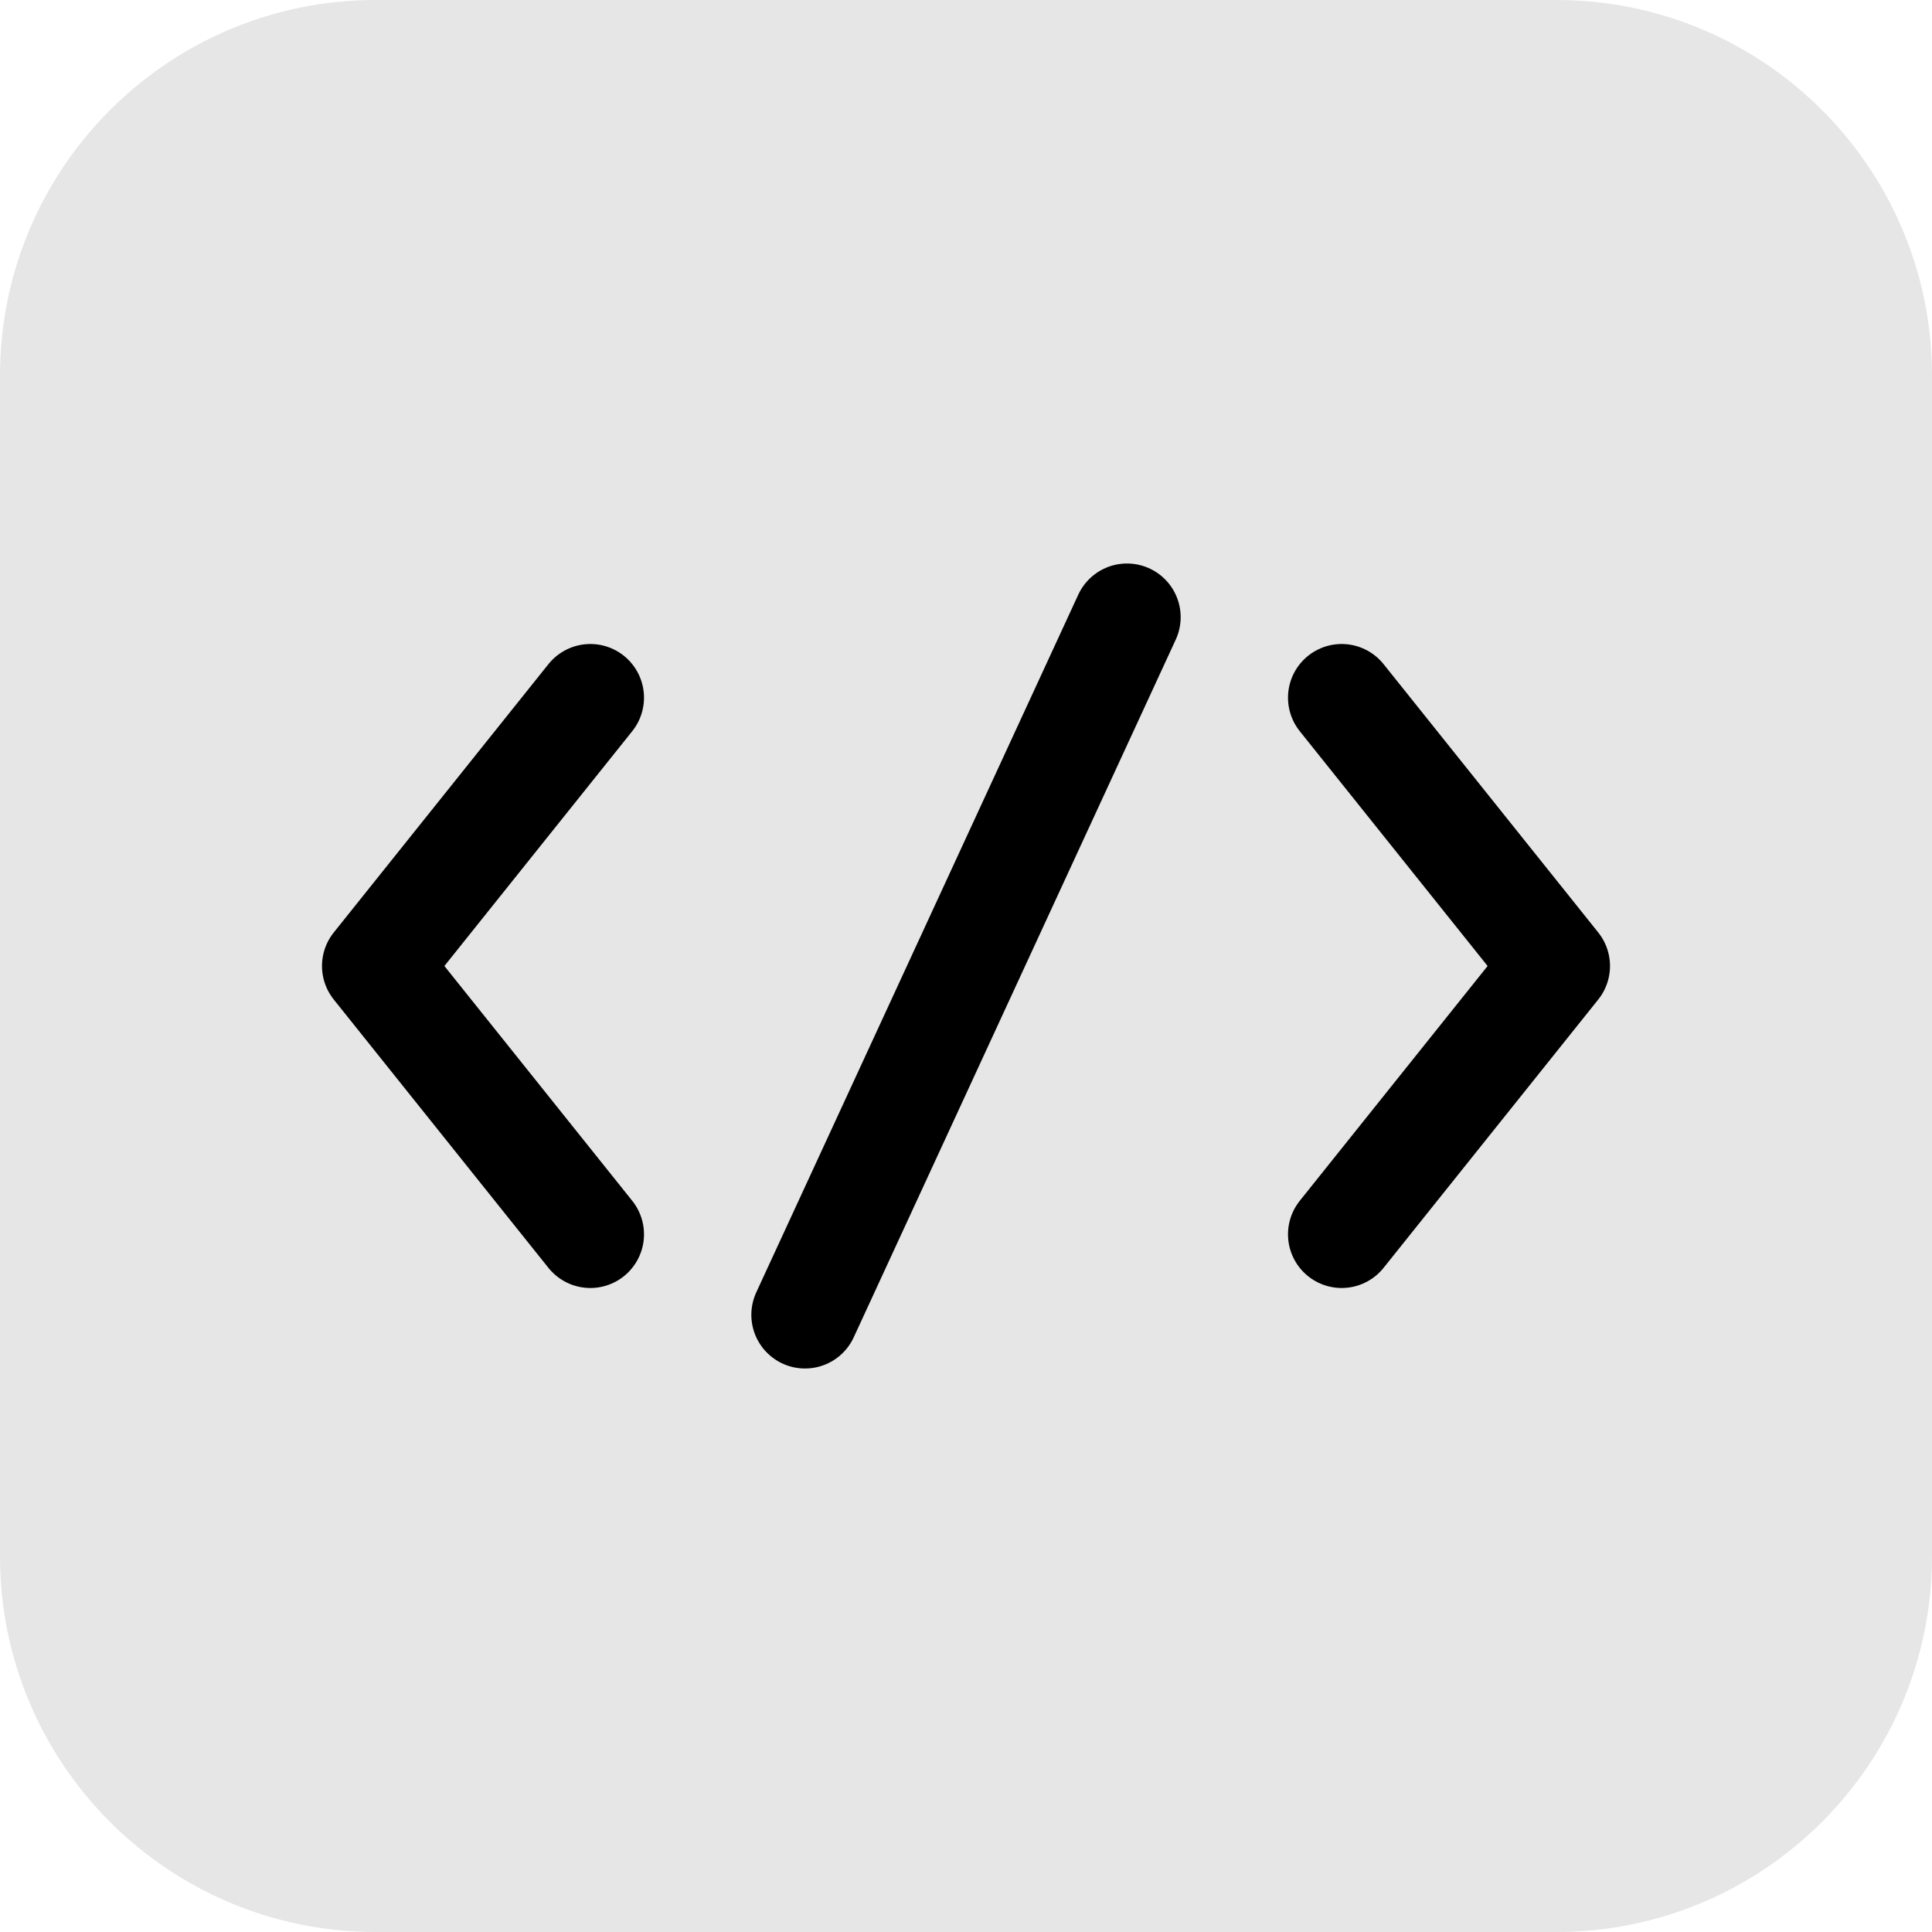
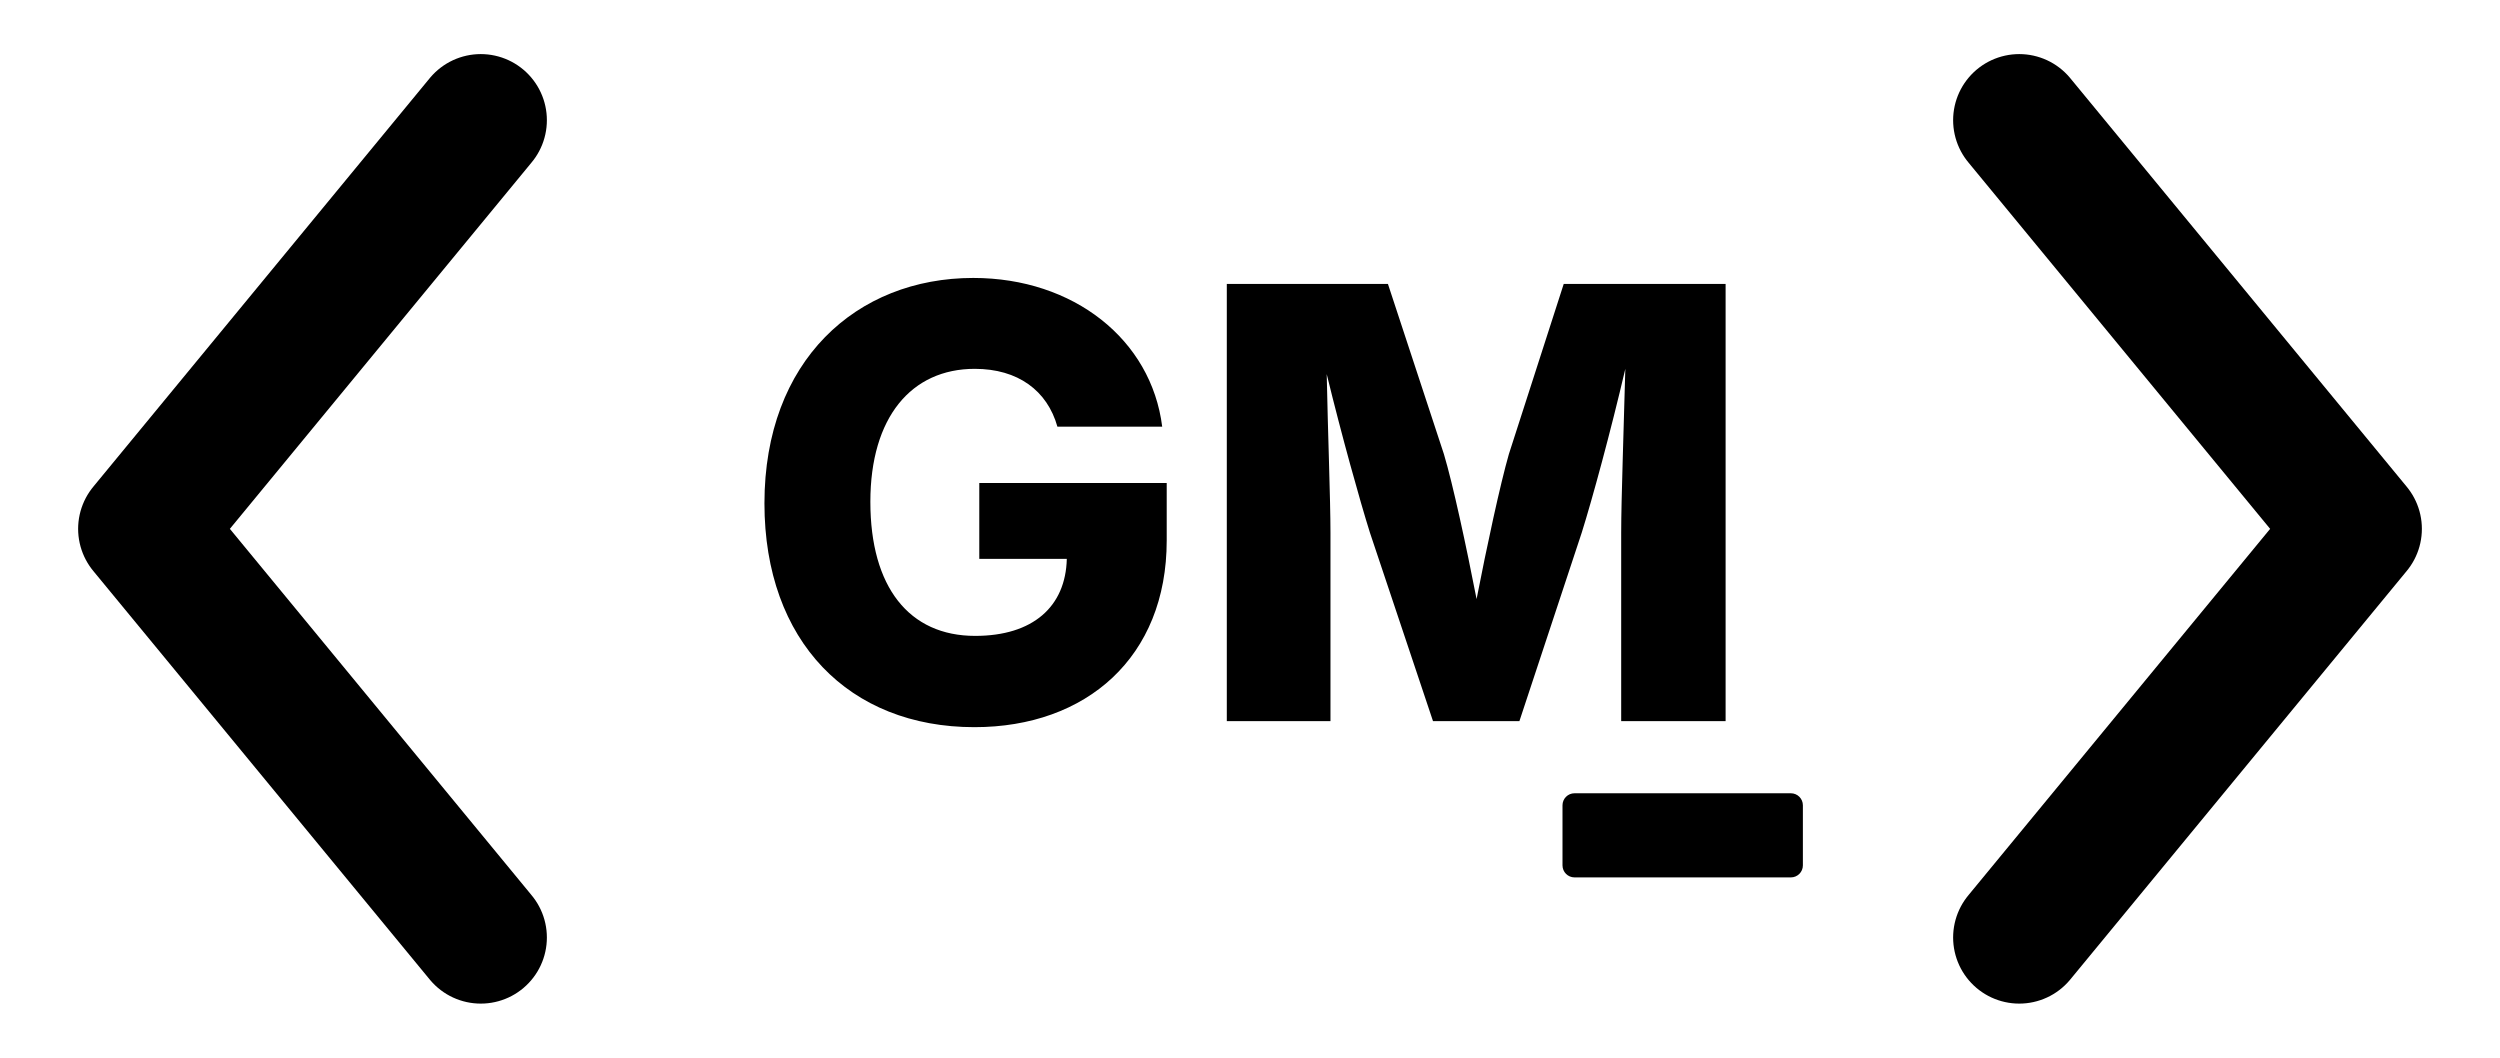
- <svg xmlns="http://www.w3.org/2000/svg" viewBox="0 0 36 36" fill="none">
-   <rect width="36" height="36" rx="7" fill="currentColor" fill-opacity="0.1" />
-   <path d="M11 13L7 18L11 23" stroke="currentColor" stroke-width="2" stroke-linecap="round" stroke-linejoin="round" />
-   <path d="M25 13L29 18L25 23" stroke="currentColor" stroke-width="2" stroke-linecap="round" stroke-linejoin="round" />
-   <path d="M21 11.5L15 24.5" stroke="currentColor" stroke-width="2" stroke-linecap="round" />
+ <svg xmlns="http://www.w3.org/2000/svg" viewBox="0 0 104 44" fill="none">
+   <path d="M20 5L6 22L20 39" stroke="currentColor" stroke-width="5.5" stroke-linecap="round" stroke-linejoin="round" />
+   <path d="M84 5L98 22L84 39" stroke="currentColor" stroke-width="5.5" stroke-linecap="round" stroke-linejoin="round" />
+   <text x="52" y="30" text-anchor="middle" font-family="-apple-system,BlinkMacSystemFont,'Segoe UI',system-ui,sans-serif" font-weight="800" font-size="25" fill="currentColor">GM</text>
+   <rect x="65" y="33" width="10" height="3.5" rx="0.5" fill="currentColor" />
</svg>
